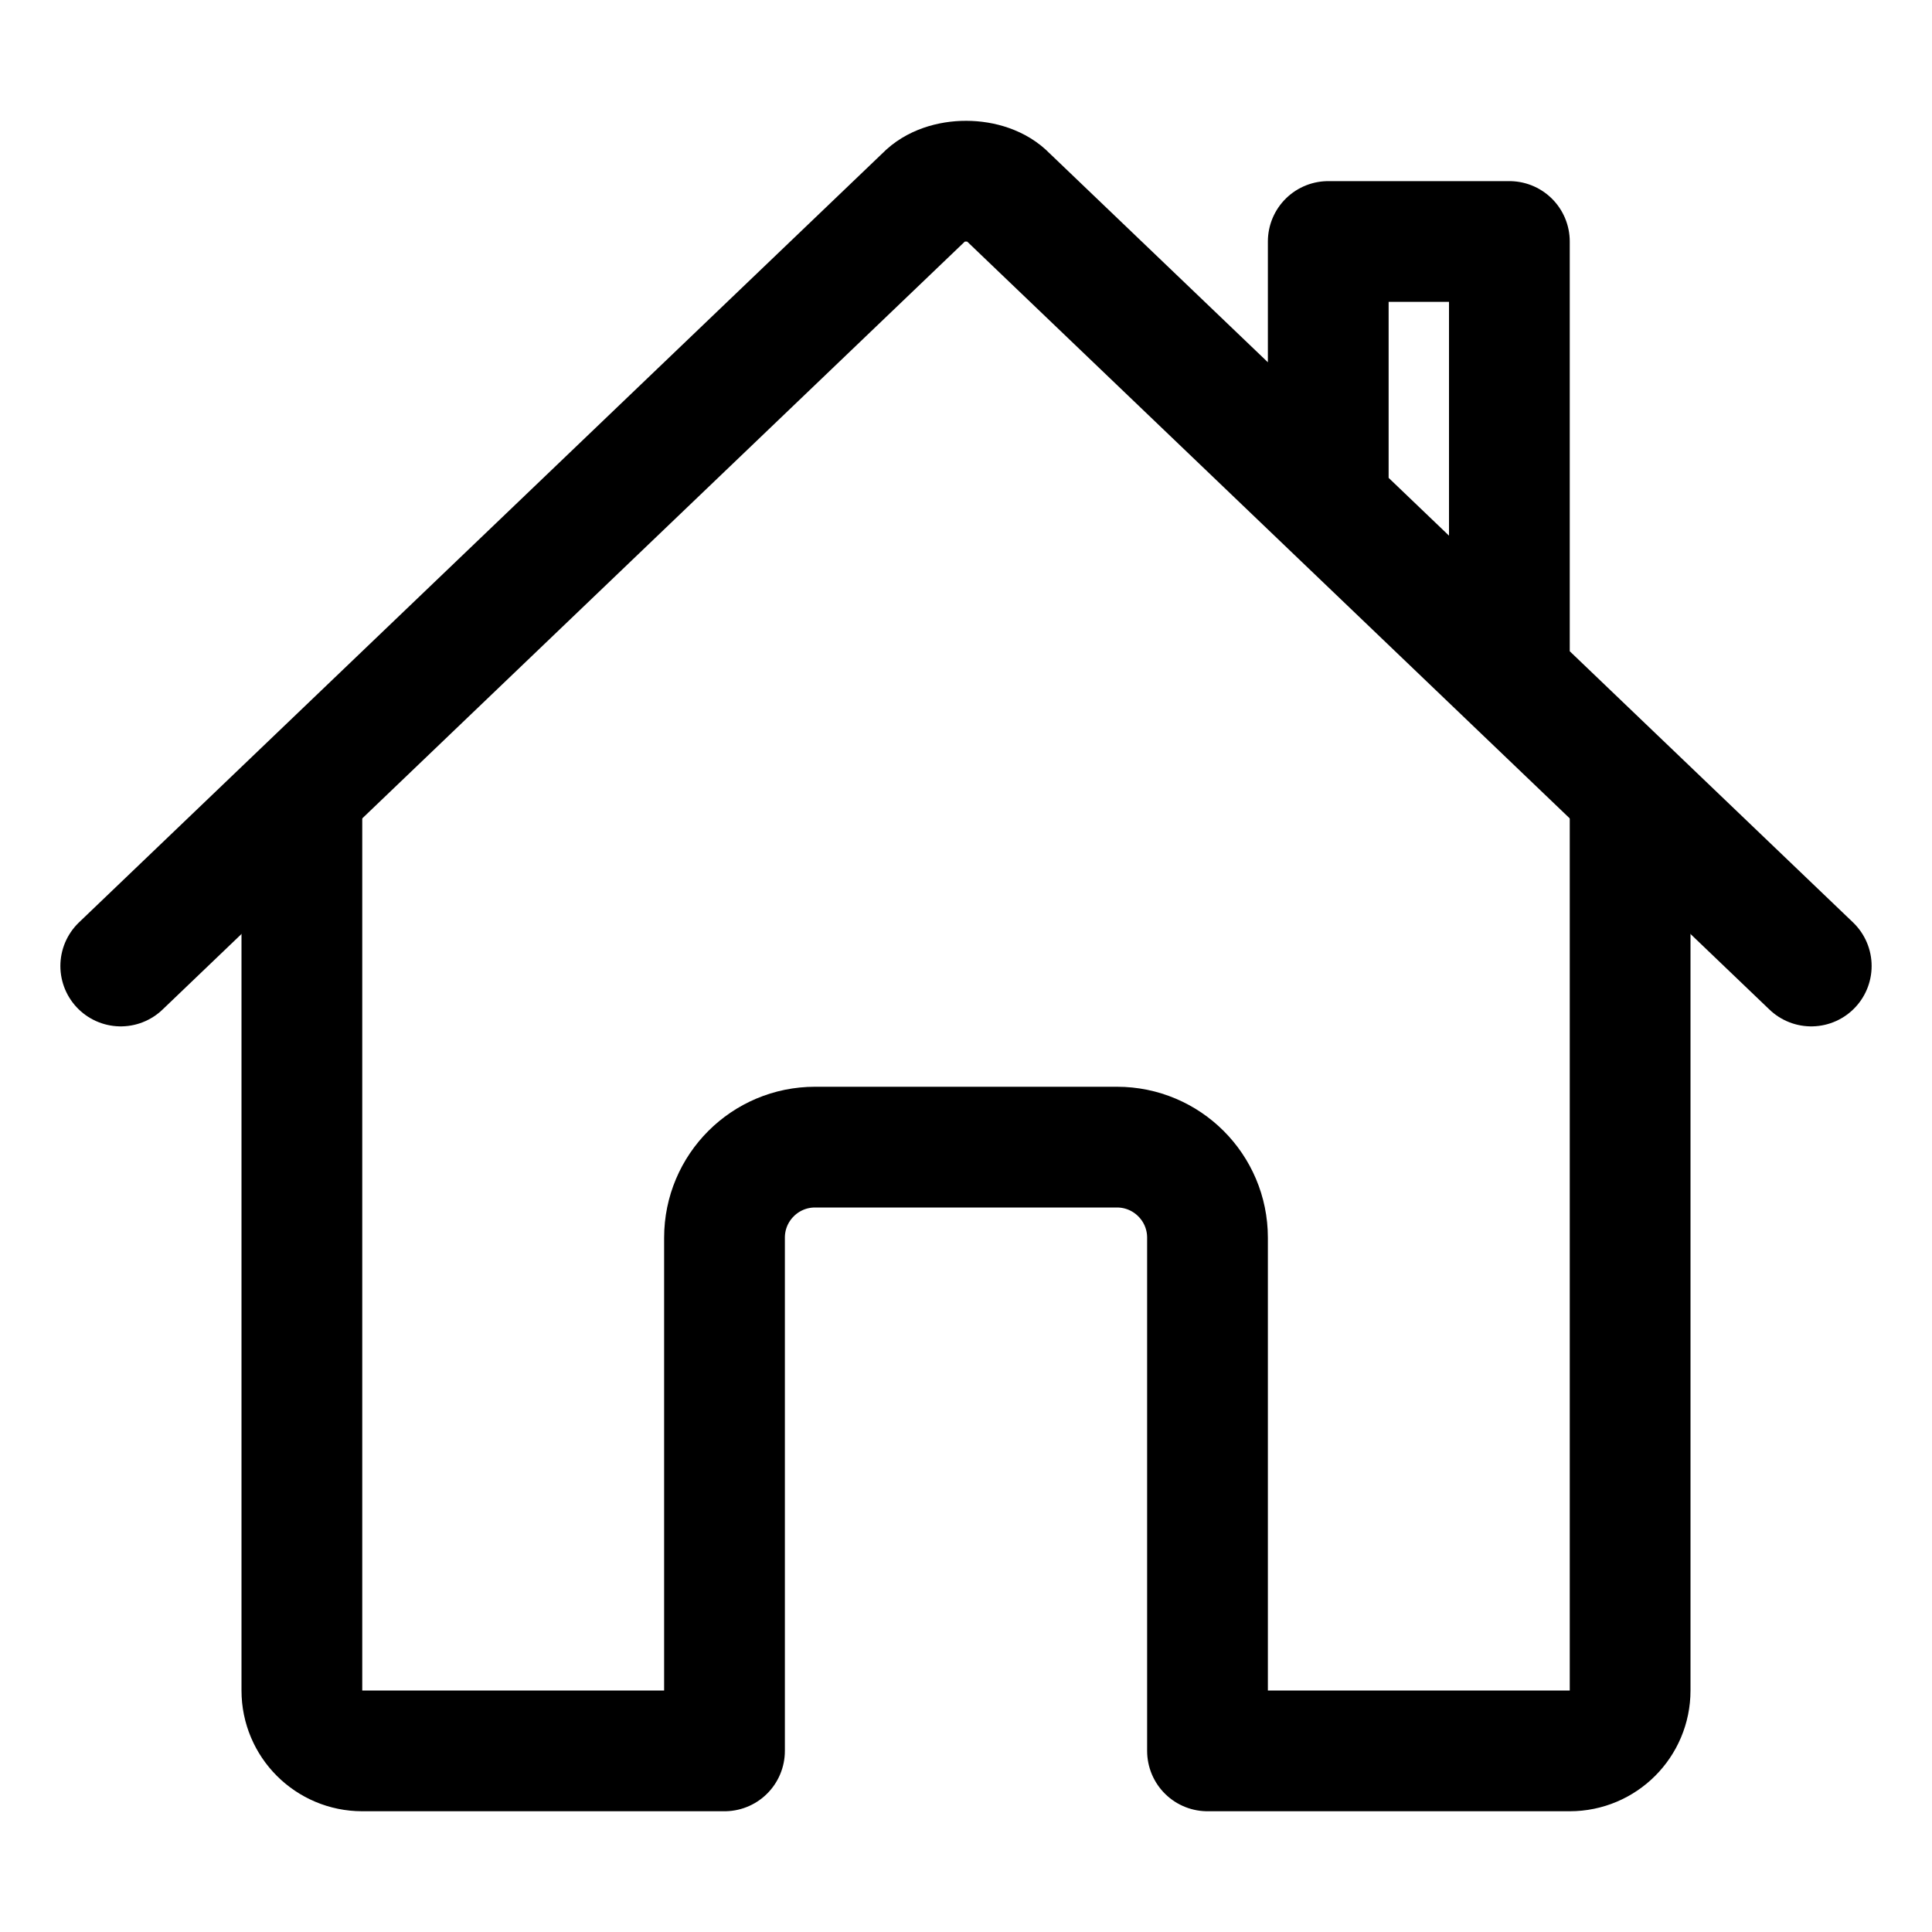
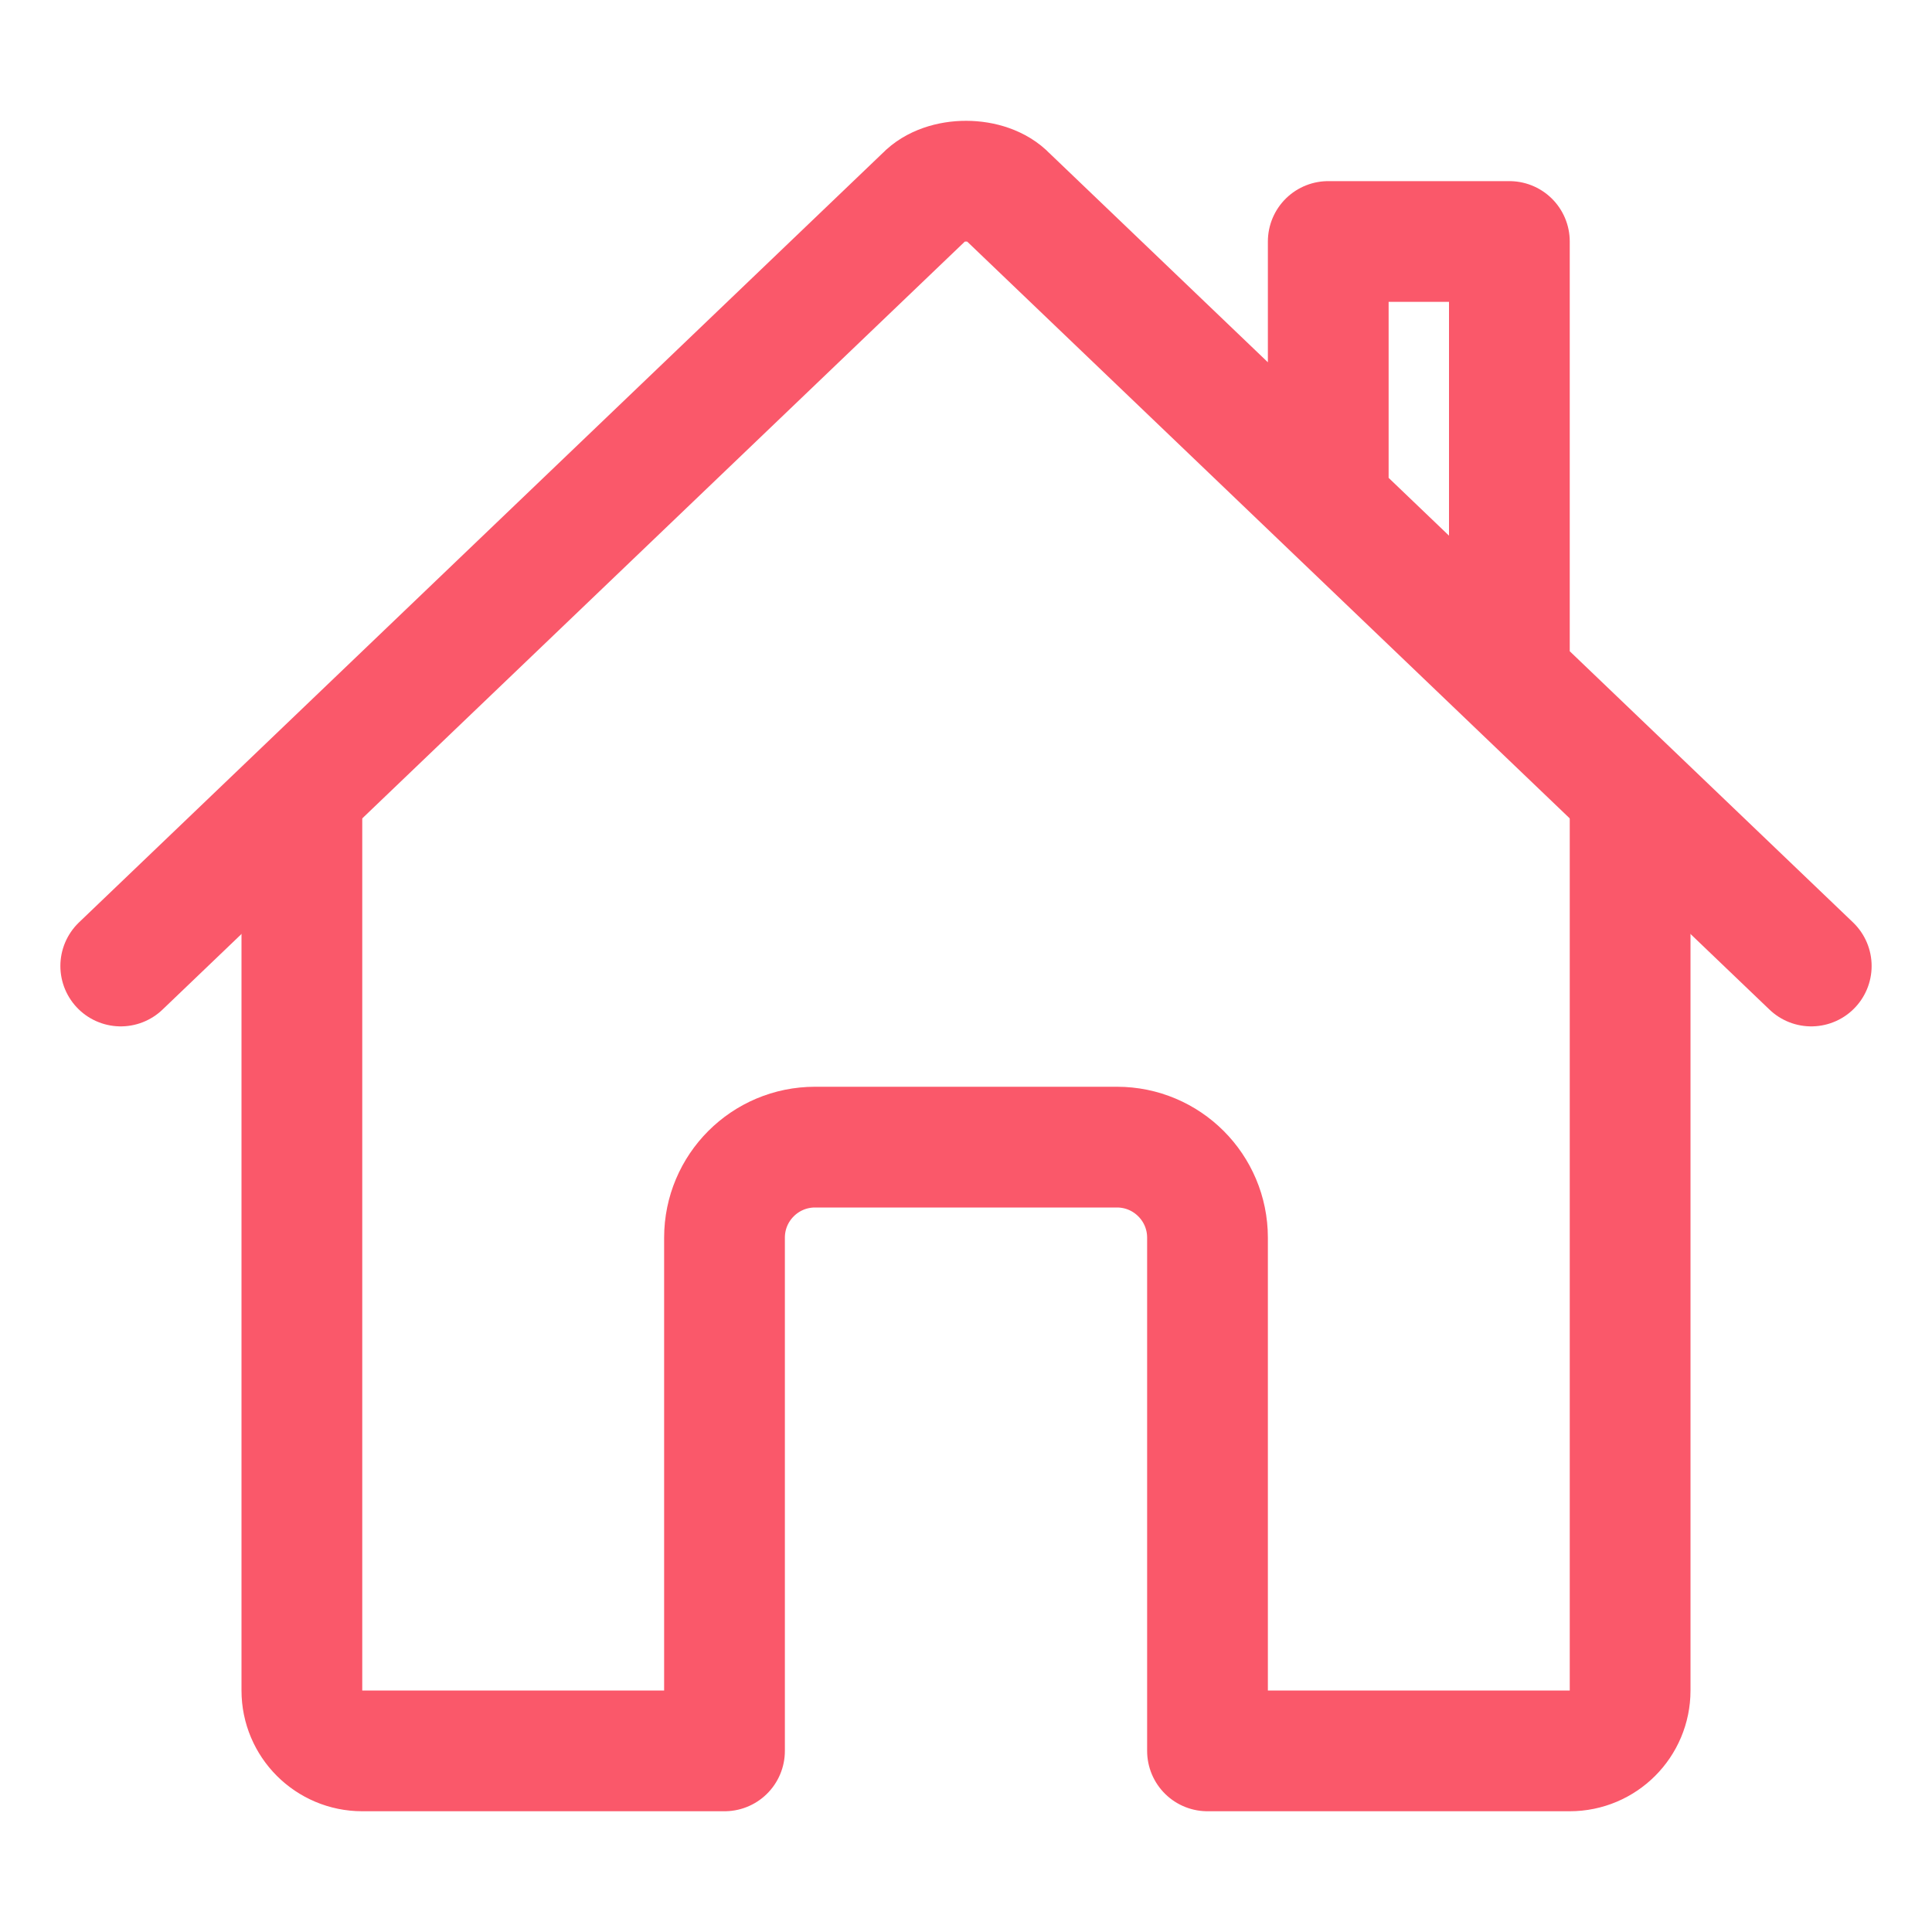
<svg xmlns="http://www.w3.org/2000/svg" class="ionicon" viewBox="0 0 512 512">
-   <path d="M80 212v236a16 16 0 0016 16h96V328a24 24 0 0124-24h80a24 24 0 0124 24v136h96a16 16 0 0016-16V212" fill="none" stroke="currentColor" stroke-linecap="round" stroke-linejoin="round" stroke-width="32" />
-   <path d="M480 256L266.89 52c-5-5.28-16.69-5.34-21.78 0L32 256M400 179V64h-48v69" fill="none" stroke="currentColor" stroke-linecap="round" stroke-linejoin="round" stroke-width="32" />
+   <path d="M80 212v236a16 16 0 0016 16h96V328a24 24 0 0124-24h80a24 24 0 0124 24v136h96a16 16 0 0016-16V212" fill="none" stroke="#fa586a" stroke-linecap="round" stroke-linejoin="round" stroke-width="32" />
+   <path d="M480 256L266.89 52c-5-5.28-16.69-5.34-21.78 0L32 256M400 179V64h-48v69" fill="none" stroke="#fa586a" stroke-linecap="round" stroke-linejoin="round" stroke-width="32" />
</svg>
